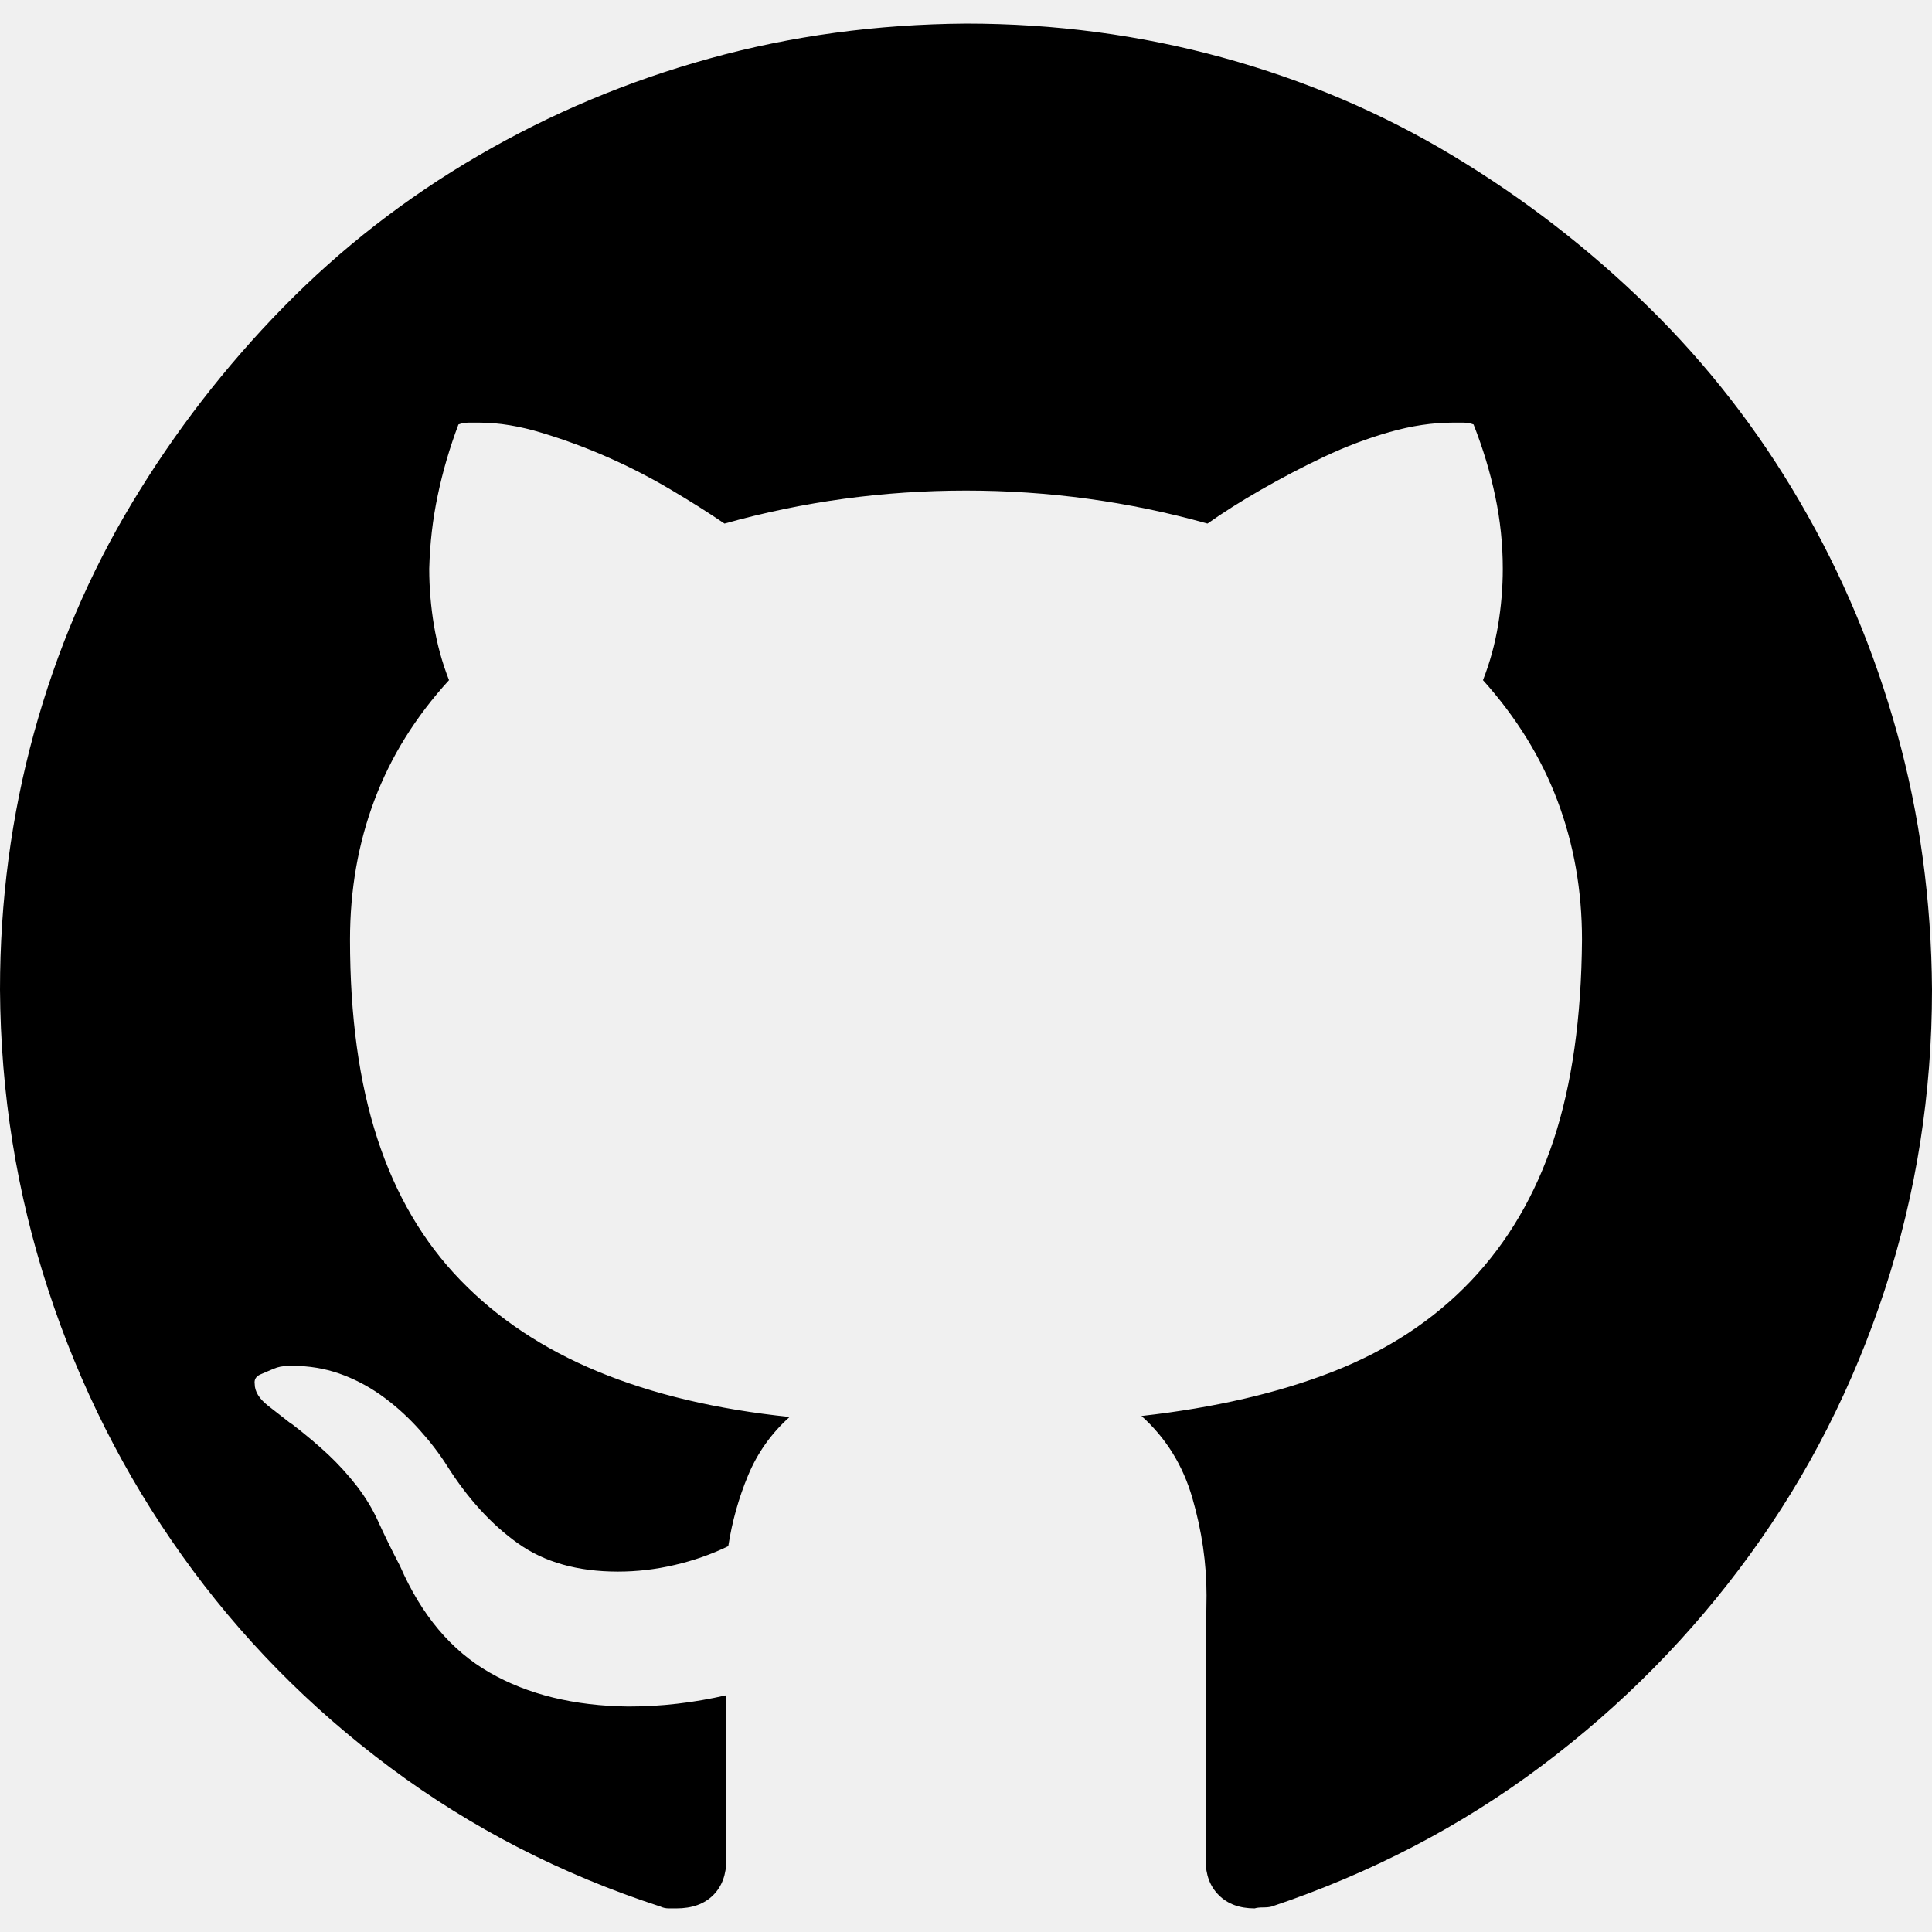
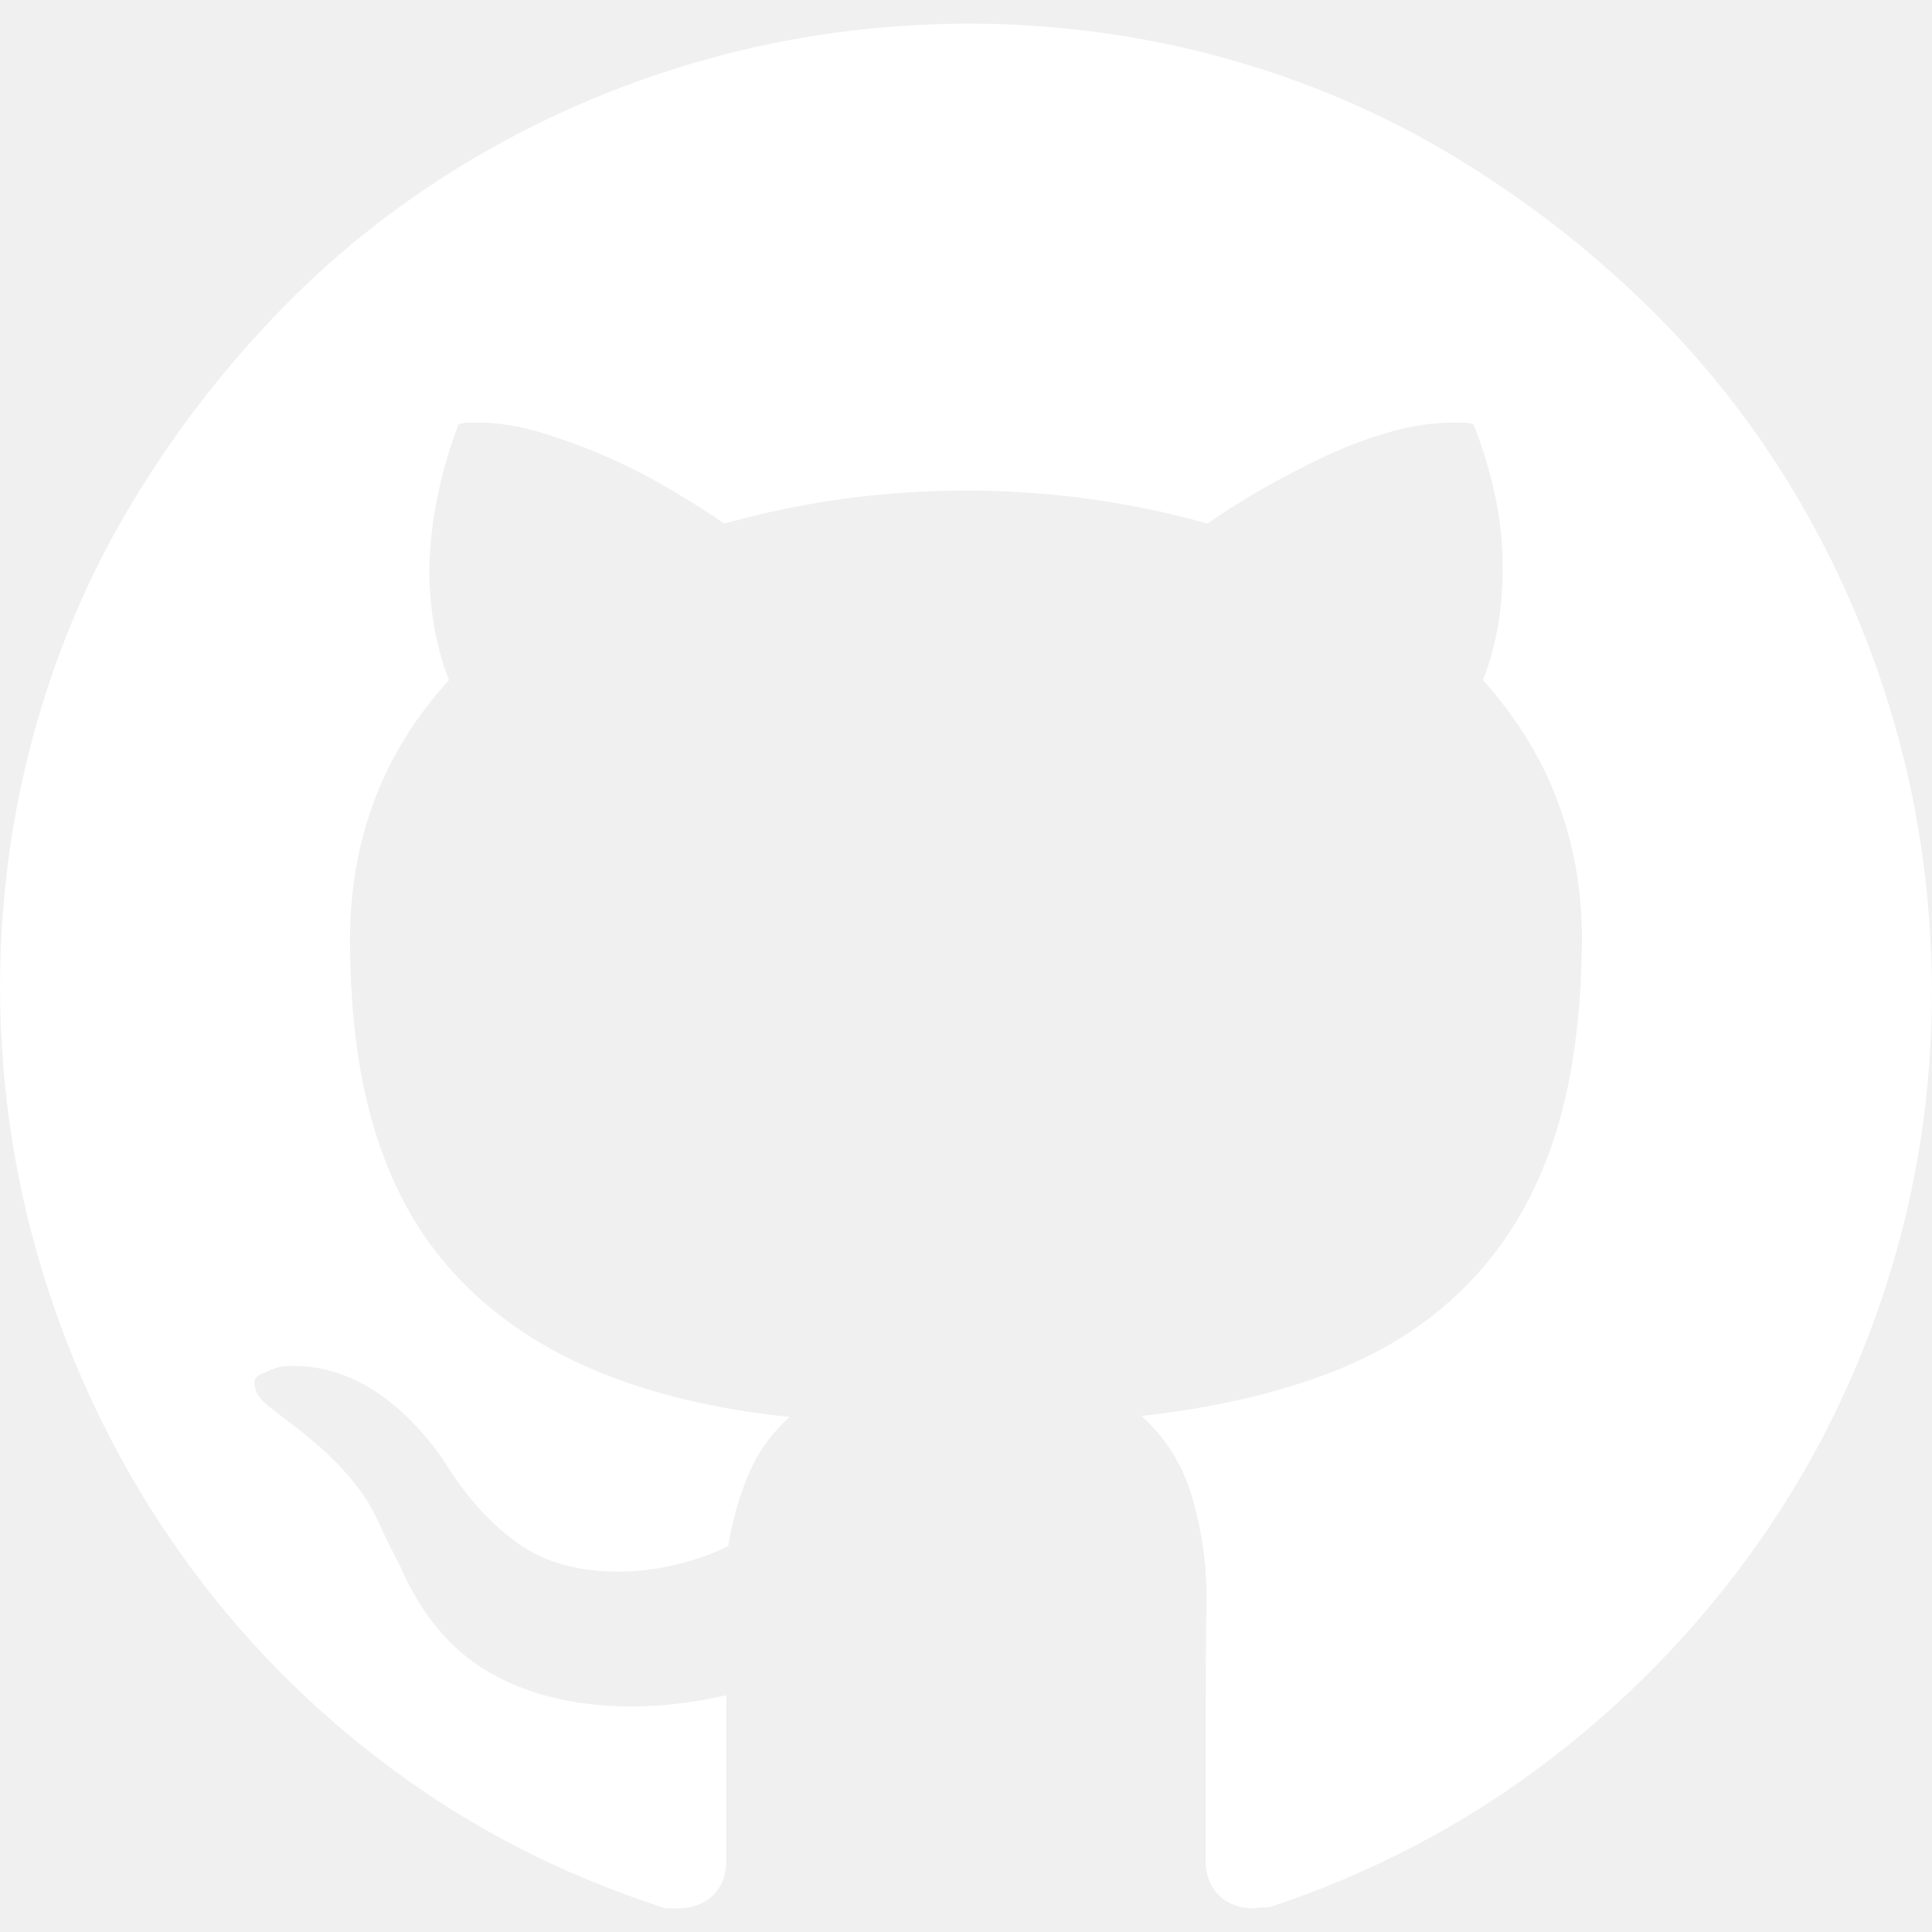
- <svg xmlns="http://www.w3.org/2000/svg" width="24" height="24" viewBox="0 0 24 24" fill="none">
+ <svg xmlns="http://www.w3.org/2000/svg" width="24" height="24" viewBox="0 0 24 24" fill="white">
  <g clip-path="url(#clip0_308_272)">
-     <path d="M12 0.293C13.102 0.293 14.164 0.434 15.188 0.715C16.211 0.996 17.164 1.402 18.047 1.934C18.93 2.465 19.738 3.09 20.473 3.809C21.207 4.527 21.836 5.336 22.359 6.234C22.883 7.133 23.285 8.09 23.566 9.105C23.848 10.121 23.992 11.184 24 12.293C24 13.582 23.805 14.824 23.414 16.02C23.023 17.215 22.465 18.312 21.738 19.312C21.012 20.312 20.148 21.188 19.148 21.938C18.148 22.688 17.031 23.27 15.797 23.684C15.773 23.691 15.738 23.695 15.691 23.695C15.645 23.695 15.609 23.699 15.586 23.707C15.398 23.707 15.25 23.652 15.141 23.543C15.031 23.434 14.977 23.289 14.977 23.109V21.469C14.977 20.93 14.98 20.379 14.988 19.816C14.988 19.418 14.93 19.016 14.812 18.609C14.695 18.203 14.484 17.863 14.18 17.59C15.086 17.488 15.879 17.305 16.559 17.039C17.238 16.773 17.809 16.398 18.27 15.914C18.73 15.43 19.074 14.844 19.301 14.156C19.527 13.469 19.645 12.641 19.652 11.672C19.652 11.062 19.551 10.488 19.348 9.949C19.145 9.41 18.836 8.91 18.422 8.449C18.508 8.23 18.57 8.004 18.609 7.77C18.648 7.535 18.668 7.301 18.668 7.066C18.668 6.762 18.637 6.461 18.574 6.164C18.512 5.867 18.422 5.57 18.305 5.273C18.266 5.258 18.223 5.25 18.176 5.25C18.129 5.25 18.086 5.25 18.047 5.25C17.797 5.25 17.535 5.289 17.262 5.367C16.988 5.445 16.719 5.547 16.453 5.672C16.188 5.797 15.926 5.934 15.668 6.082C15.41 6.23 15.188 6.371 15 6.504C14.023 6.23 13.023 6.094 12 6.094C10.977 6.094 9.977 6.23 9 6.504C8.805 6.371 8.582 6.23 8.332 6.082C8.082 5.934 7.824 5.801 7.559 5.684C7.293 5.566 7.02 5.465 6.738 5.379C6.457 5.293 6.195 5.25 5.953 5.25H5.824C5.777 5.25 5.734 5.258 5.695 5.273C5.586 5.562 5.5 5.855 5.438 6.152C5.375 6.449 5.34 6.754 5.332 7.066C5.332 7.301 5.352 7.535 5.391 7.77C5.43 8.004 5.492 8.23 5.578 8.449C5.164 8.902 4.855 9.398 4.652 9.938C4.449 10.477 4.348 11.055 4.348 11.672C4.348 12.625 4.461 13.449 4.688 14.145C4.914 14.84 5.258 15.426 5.719 15.902C6.18 16.379 6.75 16.758 7.43 17.039C8.109 17.32 8.902 17.508 9.809 17.602C9.582 17.805 9.41 18.047 9.293 18.328C9.176 18.609 9.094 18.902 9.047 19.207C8.836 19.309 8.613 19.387 8.379 19.441C8.145 19.496 7.91 19.523 7.676 19.523C7.176 19.523 6.762 19.406 6.434 19.172C6.105 18.938 5.812 18.617 5.555 18.211C5.461 18.062 5.348 17.914 5.215 17.766C5.082 17.617 4.938 17.484 4.781 17.367C4.625 17.25 4.457 17.156 4.277 17.086C4.098 17.016 3.91 16.977 3.715 16.969H3.574C3.512 16.969 3.453 16.98 3.398 17.004C3.344 17.027 3.289 17.051 3.234 17.074C3.18 17.098 3.156 17.137 3.164 17.191C3.164 17.285 3.219 17.375 3.328 17.461C3.438 17.547 3.527 17.617 3.598 17.672L3.633 17.695C3.805 17.828 3.953 17.953 4.078 18.07C4.203 18.188 4.32 18.316 4.43 18.457C4.539 18.598 4.629 18.746 4.699 18.902C4.77 19.059 4.859 19.242 4.969 19.453C5.234 20.062 5.605 20.504 6.082 20.777C6.559 21.051 7.133 21.191 7.805 21.199C8.008 21.199 8.211 21.188 8.414 21.164C8.617 21.141 8.82 21.105 9.023 21.059V23.098C9.023 23.285 8.969 23.434 8.859 23.543C8.75 23.652 8.598 23.707 8.402 23.707H8.309C8.27 23.707 8.234 23.699 8.203 23.684C6.977 23.285 5.859 22.711 4.852 21.961C3.844 21.211 2.98 20.332 2.262 19.324C1.543 18.316 0.988 17.215 0.598 16.02C0.207 14.824 0.008 13.582 0 12.293C0 11.191 0.141 10.129 0.422 9.105C0.703 8.082 1.109 7.129 1.641 6.246C2.172 5.363 2.797 4.555 3.516 3.82C4.234 3.086 5.043 2.457 5.941 1.934C6.84 1.41 7.797 1.008 8.812 0.727C9.828 0.445 10.891 0.301 12 0.293Z" fill="black" />
+     <path d="M12 0.293C13.102 0.293 14.164 0.434 15.188 0.715C16.211 0.996 17.164 1.402 18.047 1.934C18.93 2.465 19.738 3.09 20.473 3.809C21.207 4.527 21.836 5.336 22.359 6.234C22.883 7.133 23.285 8.09 23.566 9.105C23.848 10.121 23.992 11.184 24 12.293C24 13.582 23.805 14.824 23.414 16.02C23.023 17.215 22.465 18.312 21.738 19.312C21.012 20.312 20.148 21.188 19.148 21.938C18.148 22.688 17.031 23.27 15.797 23.684C15.773 23.691 15.738 23.695 15.691 23.695C15.645 23.695 15.609 23.699 15.586 23.707C15.398 23.707 15.25 23.652 15.141 23.543C15.031 23.434 14.977 23.289 14.977 23.109V21.469C14.977 20.93 14.98 20.379 14.988 19.816C14.988 19.418 14.93 19.016 14.812 18.609C14.695 18.203 14.484 17.863 14.18 17.59C15.086 17.488 15.879 17.305 16.559 17.039C17.238 16.773 17.809 16.398 18.27 15.914C18.73 15.43 19.074 14.844 19.301 14.156C19.527 13.469 19.645 12.641 19.652 11.672C19.652 11.062 19.551 10.488 19.348 9.949C19.145 9.41 18.836 8.91 18.422 8.449C18.508 8.23 18.57 8.004 18.609 7.77C18.648 7.535 18.668 7.301 18.668 7.066C18.668 6.762 18.637 6.461 18.574 6.164C18.512 5.867 18.422 5.57 18.305 5.273C18.266 5.258 18.223 5.25 18.176 5.25C18.129 5.25 18.086 5.25 18.047 5.25C17.797 5.25 17.535 5.289 17.262 5.367C16.988 5.445 16.719 5.547 16.453 5.672C16.188 5.797 15.926 5.934 15.668 6.082C15.41 6.23 15.188 6.371 15 6.504C14.023 6.23 13.023 6.094 12 6.094C10.977 6.094 9.977 6.23 9 6.504C8.805 6.371 8.582 6.23 8.332 6.082C8.082 5.934 7.824 5.801 7.559 5.684C7.293 5.566 7.02 5.465 6.738 5.379C6.457 5.293 6.195 5.25 5.953 5.25H5.824C5.777 5.25 5.734 5.258 5.695 5.273C5.586 5.562 5.5 5.855 5.438 6.152C5.375 6.449 5.34 6.754 5.332 7.066C5.332 7.301 5.352 7.535 5.391 7.77C5.43 8.004 5.492 8.23 5.578 8.449C5.164 8.902 4.855 9.398 4.652 9.938C4.449 10.477 4.348 11.055 4.348 11.672C4.348 12.625 4.461 13.449 4.688 14.145C4.914 14.84 5.258 15.426 5.719 15.902C6.18 16.379 6.75 16.758 7.43 17.039C8.109 17.32 8.902 17.508 9.809 17.602C9.582 17.805 9.41 18.047 9.293 18.328C9.176 18.609 9.094 18.902 9.047 19.207C8.836 19.309 8.613 19.387 8.379 19.441C8.145 19.496 7.91 19.523 7.676 19.523C7.176 19.523 6.762 19.406 6.434 19.172C6.105 18.938 5.812 18.617 5.555 18.211C5.461 18.062 5.348 17.914 5.215 17.766C5.082 17.617 4.938 17.484 4.781 17.367C4.625 17.25 4.457 17.156 4.277 17.086C4.098 17.016 3.91 16.977 3.715 16.969H3.574C3.512 16.969 3.453 16.98 3.398 17.004C3.344 17.027 3.289 17.051 3.234 17.074C3.18 17.098 3.156 17.137 3.164 17.191C3.164 17.285 3.219 17.375 3.328 17.461C3.438 17.547 3.527 17.617 3.598 17.672L3.633 17.695C3.805 17.828 3.953 17.953 4.078 18.07C4.203 18.188 4.32 18.316 4.43 18.457C4.539 18.598 4.629 18.746 4.699 18.902C4.77 19.059 4.859 19.242 4.969 19.453C5.234 20.062 5.605 20.504 6.082 20.777C6.559 21.051 7.133 21.191 7.805 21.199C8.008 21.199 8.211 21.188 8.414 21.164C8.617 21.141 8.82 21.105 9.023 21.059V23.098C9.023 23.285 8.969 23.434 8.859 23.543C8.75 23.652 8.598 23.707 8.402 23.707H8.309C8.27 23.707 8.234 23.699 8.203 23.684C6.977 23.285 5.859 22.711 4.852 21.961C3.844 21.211 2.98 20.332 2.262 19.324C1.543 18.316 0.988 17.215 0.598 16.02C0.207 14.824 0.008 13.582 0 12.293C0 11.191 0.141 10.129 0.422 9.105C0.703 8.082 1.109 7.129 1.641 6.246C2.172 5.363 2.797 4.555 3.516 3.82C4.234 3.086 5.043 2.457 5.941 1.934C6.84 1.41 7.797 1.008 8.812 0.727C9.828 0.445 10.891 0.301 12 0.293Z" fill="white" />
  </g>
  <defs>
    <clipPath id="clip0_308_272">
      <rect width="24" height="24" fill="white" />
    </clipPath>
  </defs>
</svg>
